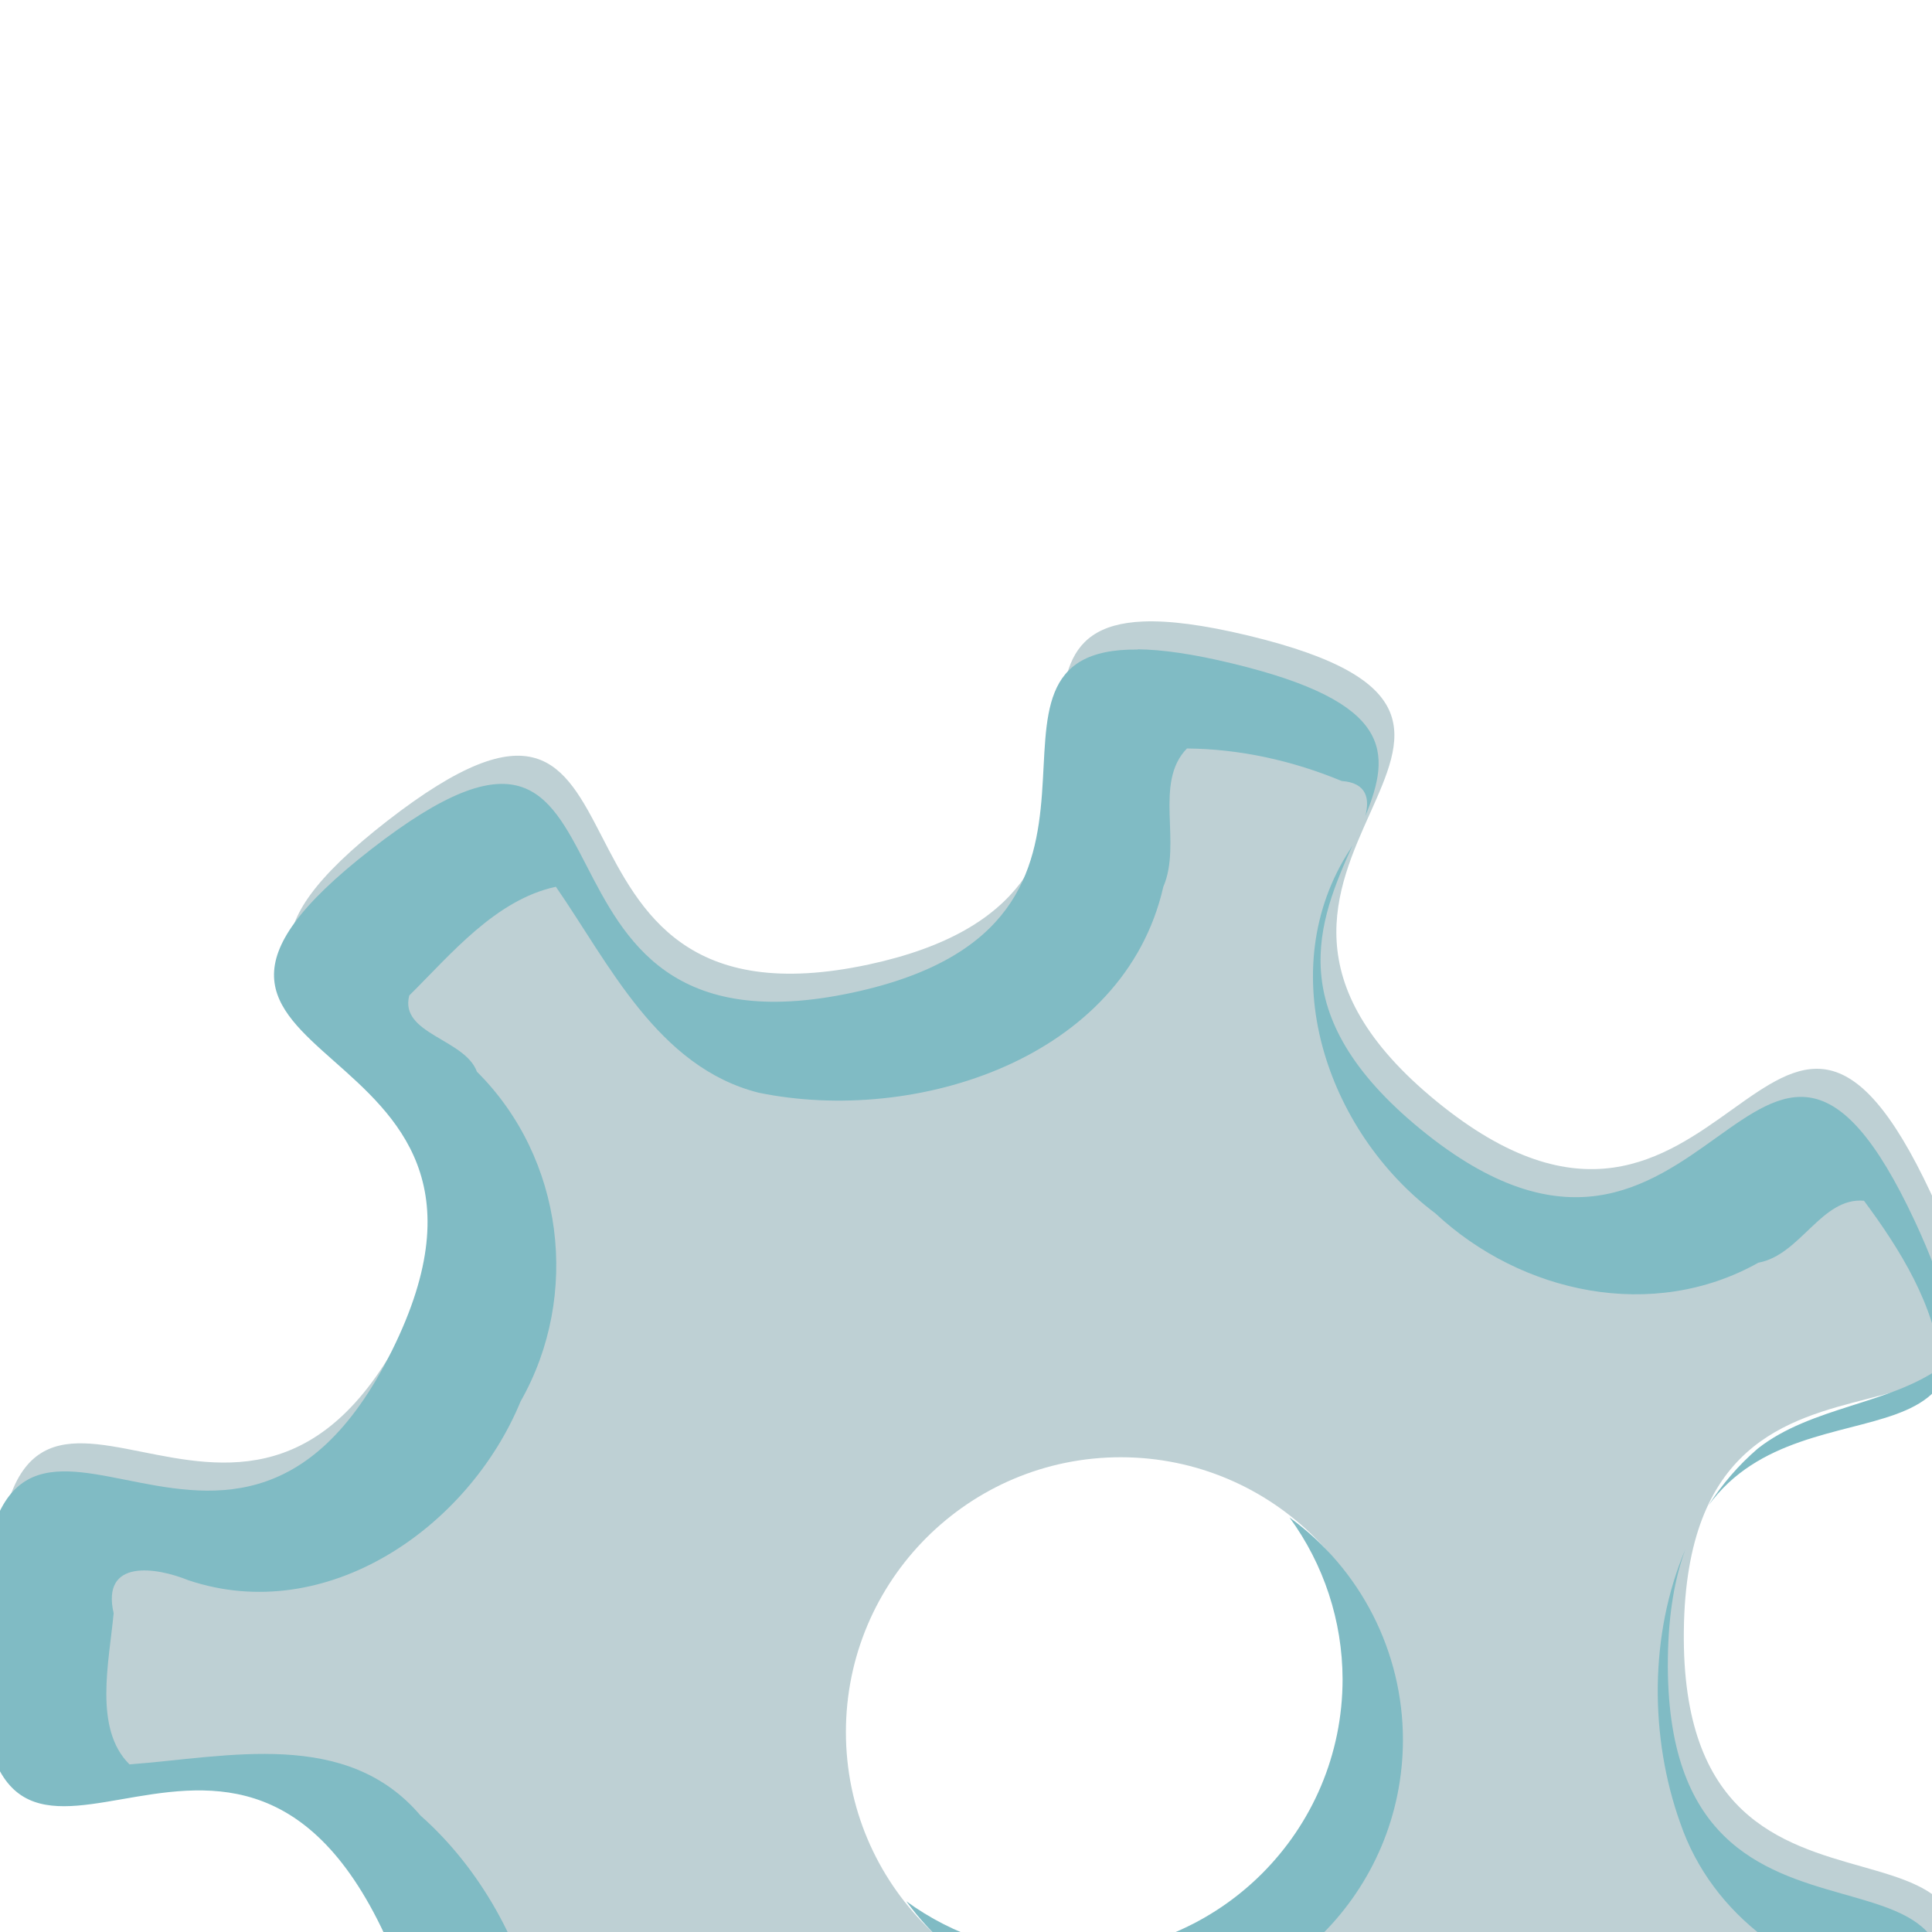
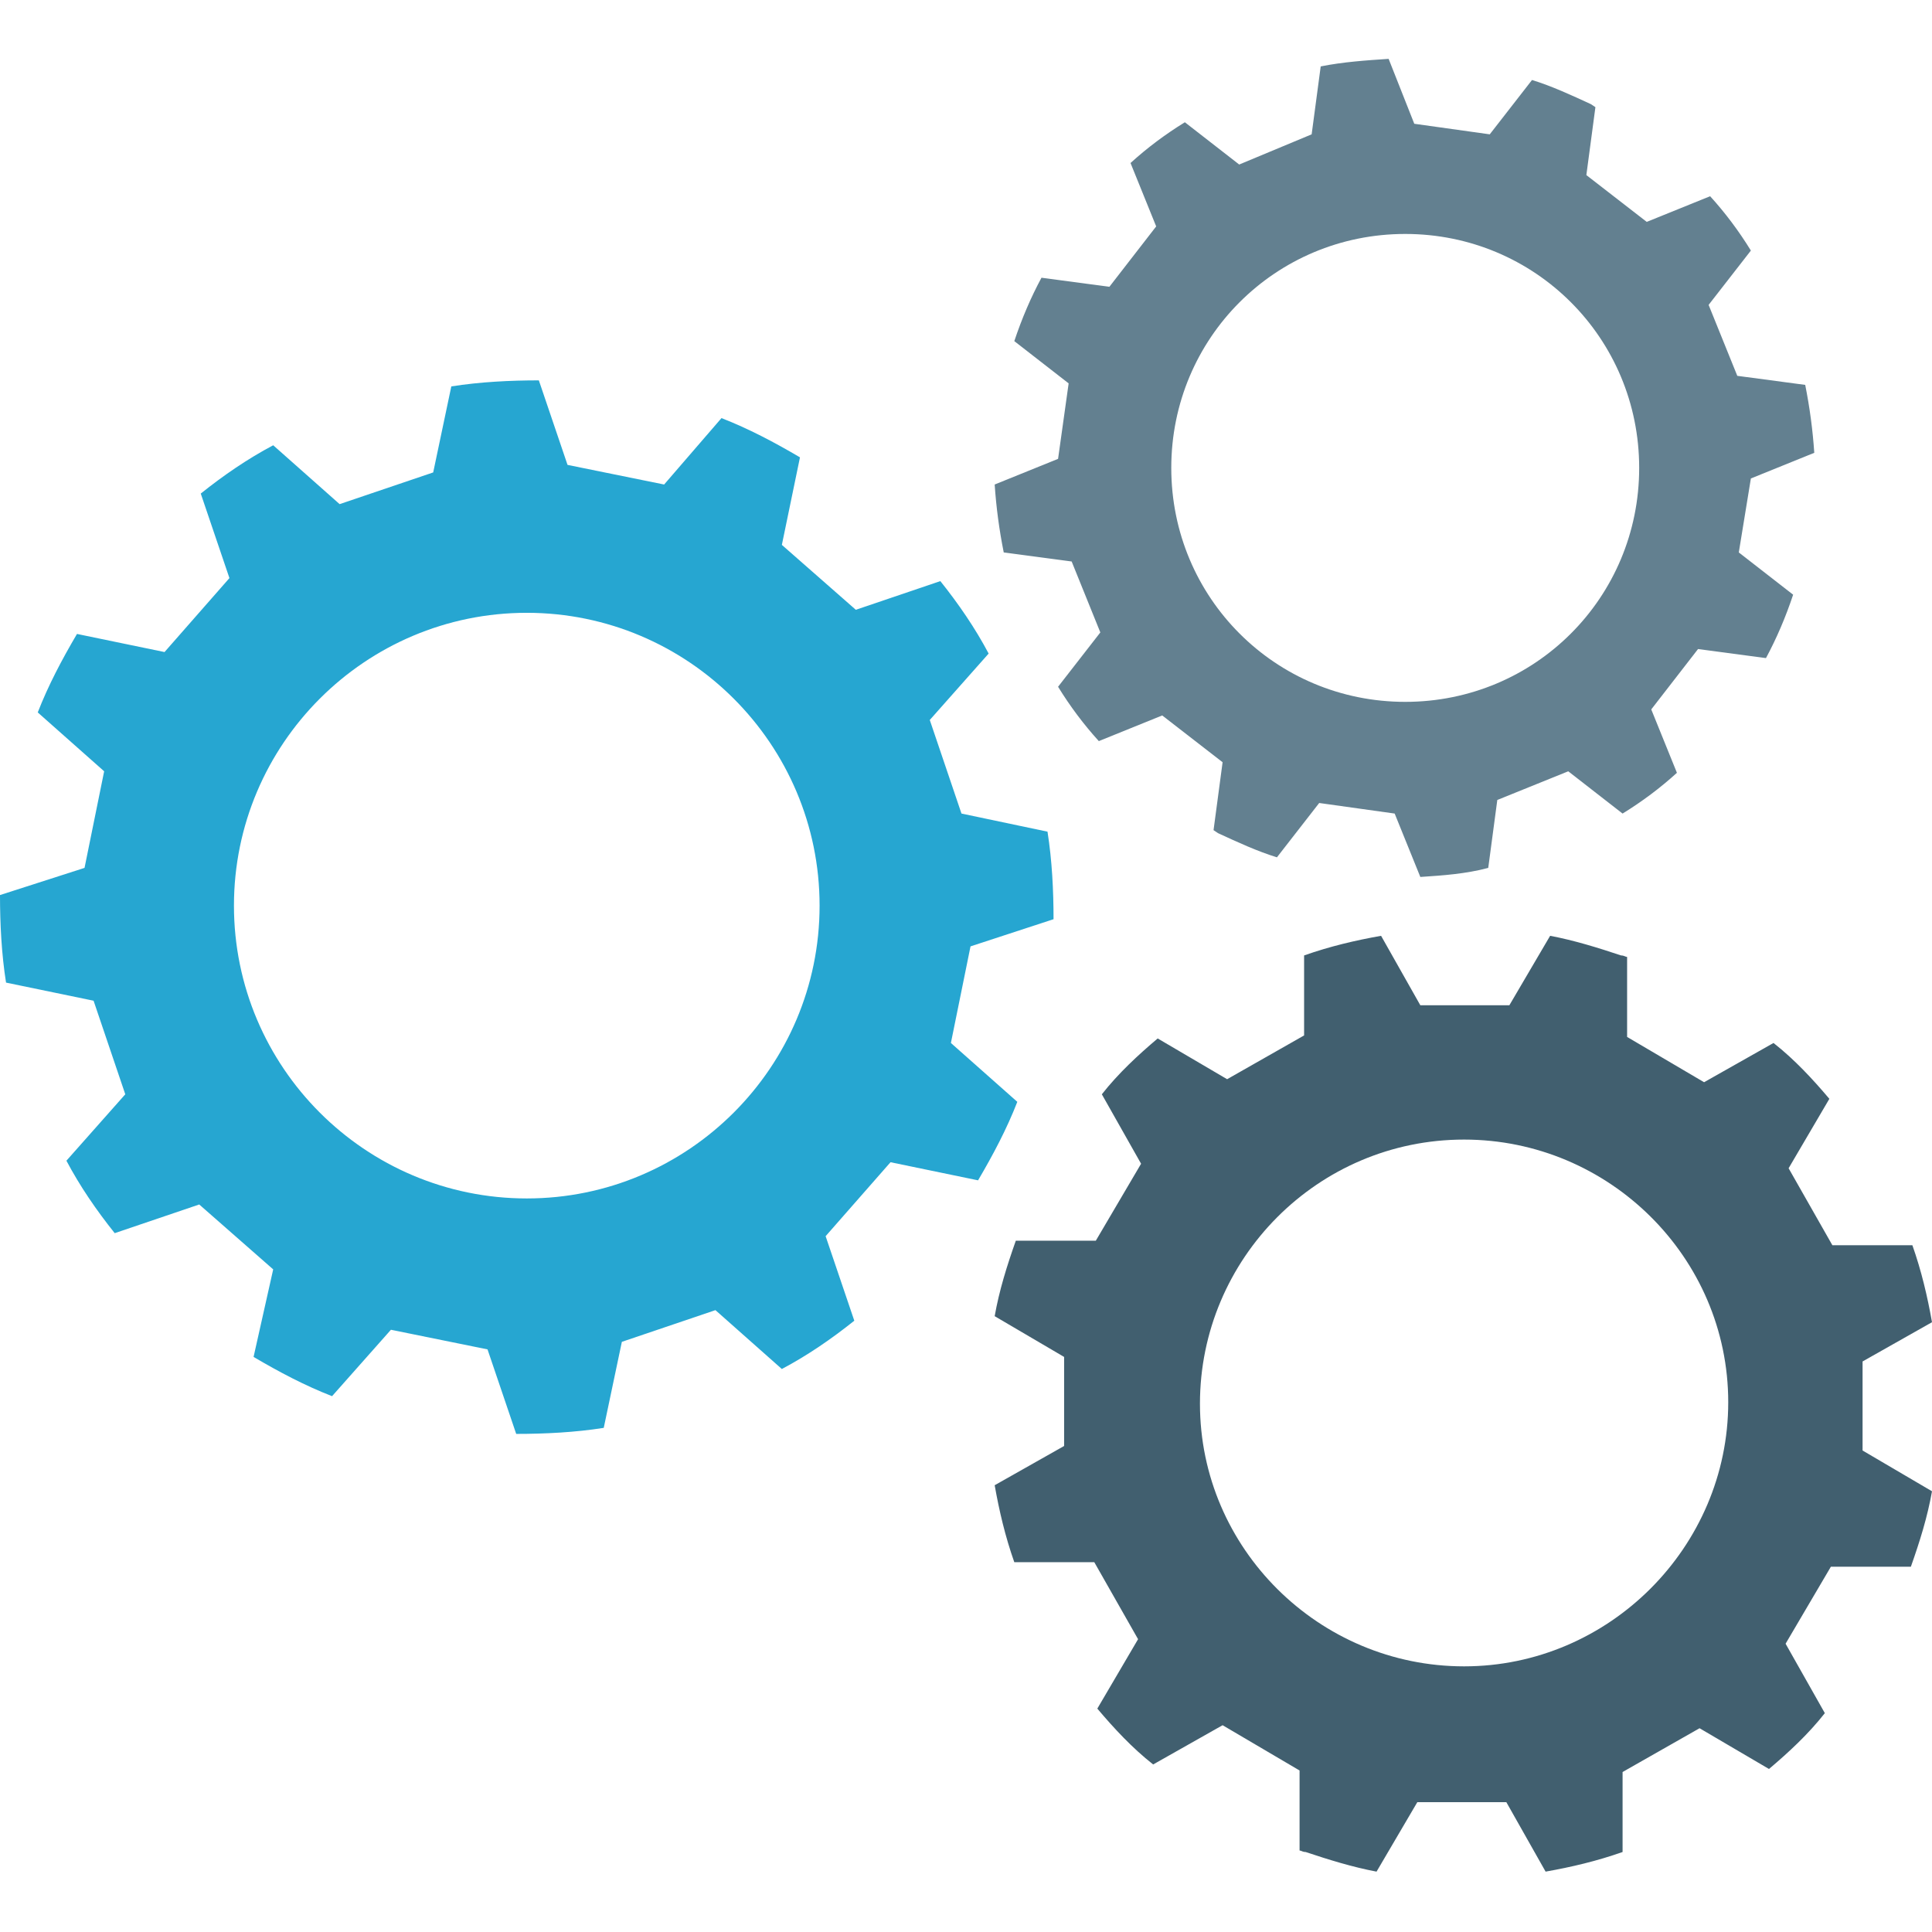
- <svg xmlns="http://www.w3.org/2000/svg" id="svg8" version="1.1" viewBox="0 0 16.933 16.933" height="16.933mm" width="16.933mm">
-   <defs id="defs2" />
-   <path style="opacity:1;vector-effect:none;fill:#bed0d4;fill-opacity:1;stroke:none;stroke-width:0.794;stroke-linecap:butt;stroke-linejoin:bevel;stroke-miterlimit:4;stroke-dasharray:none;stroke-dashoffset:0;stroke-opacity:1;marker:none" d="M 10.021,5.447 C 8.434,5.511 10.402,7.853 7.615,8.453 4.429,9.138 5.967,5.196 3.394,7.195 0.822,9.195 5.023,8.677 3.573,11.594 c -1.45,2.917 -3.574,-0.743 -3.614,2.514 -0.04,3.257 2.174,-0.349 3.552,2.603 1.378,2.952 -2.809,2.33 -0.286,4.392 2.523,2.062 1.082,-1.916 4.25,-1.152 3.168,0.764 0.071,3.648 3.257,2.963 3.186,-0.685 -0.825,-2.04 1.748,-4.04 2.572,-1.999 2.898,2.219 4.348,-0.698 1.45,-2.917 -2.11,-0.629 -2.07,-3.886 0.04,-3.257 3.543,-0.881 2.165,-3.833 C 15.543,7.506 15.114,11.715 12.591,9.653 10.069,7.59 14.111,6.335 10.943,5.571 10.547,5.476 10.248,5.438 10.021,5.447 Z M 9.823,12.772 A 2.409,2.409 0 0 1 12.231,15.18 2.409,2.409 0 0 1 9.823,17.589 2.409,2.409 0 0 1 7.414,15.18 2.409,2.409 0 0 1 9.823,12.772 Z" id="path820" />
-   <path style="opacity:1;vector-effect:none;fill:#80bbc4;fill-opacity:1;stroke:none;stroke-width:0.794;stroke-linecap:butt;stroke-linejoin:bevel;stroke-miterlimit:4;stroke-dasharray:none;stroke-dashoffset:0;stroke-opacity:1;marker:none" d="m 9.971,5.693 c -1.747,-0.019 0.342,2.396 -2.495,3.006 -3.186,0.685 -1.648,-3.256 -4.221,-1.257 -2.572,1.999 1.629,1.481 0.179,4.398 -1.45,2.917 -3.574,-0.743 -3.614,2.514 -0.04,3.257 2.174,-0.349 3.552,2.603 1.378,2.952 -2.809,2.33 -0.286,4.392 1.329,1.087 1.558,0.496 1.941,-0.194 -0.085,0.14 -0.174,0.276 -0.277,0.396 -0.483,-0.097 -1.002,-0.505 -1.278,-0.961 0.005,-0.363 0.527,-0.57 0.746,-0.852 1.027,-1.094 0.497,-2.917 -0.532,-3.825 -0.649,-0.766 -1.688,-0.514 -2.551,-0.449 -0.317,-0.313 -0.178,-0.902 -0.139,-1.325 -0.11,-0.479 0.372,-0.404 0.655,-0.289 1.211,0.406 2.456,-0.461 2.912,-1.568 0.528,-0.929 0.378,-2.133 -0.383,-2.889 -0.106,-0.289 -0.681,-0.33 -0.593,-0.668 0.364,-0.36 0.756,-0.839 1.285,-0.953 0.464,0.67 0.891,1.581 1.777,1.805 1.374,0.283 3.202,-0.295 3.547,-1.805 0.165,-0.382 -0.087,-0.911 0.207,-1.212 0.465,0.004 0.927,0.107 1.356,0.285 0.222,0.016 0.247,0.157 0.207,0.308 0.231,-0.561 0.246,-0.997 -1.161,-1.337 -0.346,-0.084 -0.619,-0.123 -0.833,-0.125 z m 1.884,1.715 c -0.007,0.012 -0.014,0.024 -0.021,0.035 -0.692,1.06 -0.209,2.474 0.747,3.192 0.754,0.703 1.905,0.951 2.83,0.432 0.371,-0.068 0.554,-0.576 0.926,-0.543 0.31,0.418 0.628,0.92 0.674,1.46 -0.451,0.325 -1.139,0.345 -1.605,0.712 -0.17,0.146 -0.314,0.315 -0.433,0.5 0.863,-1.192 2.919,-0.114 1.81,-2.492 -1.378,-2.952 -1.807,1.257 -4.33,-0.805 -1.239,-1.013 -0.895,-1.831 -0.598,-2.492 z m 2.917,6.17 c -0.318,0.746 -0.313,1.652 -0.046,2.398 0.28,0.82 1.044,1.353 1.881,1.48 0.462,0.046 0.301,0.468 0.168,0.786 1.211,-2.639 -2.195,-0.518 -2.157,-3.704 0.005,-0.397 0.061,-0.71 0.154,-0.96 z m -0.592,4.654 c -0.219,-7.5e-4 -0.439,0.035 -0.656,0.114 -0.775,0.268 -1.546,0.845 -1.925,1.597 0.139,-0.261 0.372,-0.535 0.742,-0.822 2.481,-1.928 2.872,1.927 4.198,-0.414 -0.139,0.248 -0.317,0.484 -0.582,0.306 -0.482,-0.449 -1.12,-0.778 -1.776,-0.78 z m 2.454,0.299 c -0.029,0.054 -0.06,0.113 -0.093,0.172 0.03,-0.054 0.061,-0.111 0.093,-0.172 z m -9.386,1.232 c -0.369,0.003 -0.734,0.071 -1.067,0.21 -0.49,0.123 -0.746,0.498 -0.982,0.893 0.341,-0.521 0.871,-0.973 2.137,-0.668 3.168,0.764 0.071,3.648 3.257,2.963 2.614,-0.562 0.383,-1.576 0.919,-3.026 -0.095,0.238 -0.151,0.492 -0.156,0.757 -0.033,0.574 0.332,1.088 0.422,1.613 -0.391,0.381 -1.056,0.396 -1.577,0.41 -0.229,-0.332 -0.073,-0.868 -0.181,-1.275 -0.316,-1.194 -1.567,-1.886 -2.773,-1.877 z" id="use940-5-5" />
-   <path style="opacity:1;vector-effect:none;fill:#80bbc4;fill-opacity:1;stroke:none;stroke-width:0.794;stroke-linecap:butt;stroke-linejoin:bevel;stroke-miterlimit:4;stroke-dasharray:none;stroke-dashoffset:0;stroke-opacity:1;marker:none" d="m 9.887,17.656 a 2.409,2.409 0 0 0 2.409,-2.409 2.409,2.409 0 0 0 -0.994,-1.947 2.409,2.409 0 0 1 0.465,1.417 2.409,2.409 0 0 1 -2.409,2.409 2.409,2.409 0 0 1 -1.414,-0.462 2.409,2.409 0 0 0 1.944,0.991 z" id="use1077" />
+ <svg xmlns="http://www.w3.org/2000/svg" version="1.1" id="Layer_1" x="0px" y="0px" viewBox="0 0 64 64" xml:space="preserve" width="64" height="64">
+   <defs id="defs41" />
+   <g id="g868" transform="matrix(0.1269531,0,0,0.1269531,0,-0.0249863)" style="stroke-width:7.877">
+     <path id="path2" d="m 486.006,355.446 18.117,-10.24 c -1.182,-6.695 -2.757,-13.391 -5.12,-20.086 h -20.874 l -11.422,-20.086 10.634,-18.117 c -4.332,-5.12 -9.058,-10.24 -14.572,-14.572 l -18.117,10.24 -20.086,-11.815 v -20.874 c -0.394,0 -0.788,-0.394 -1.575,-0.394 -5.908,-1.969 -12.209,-3.938 -18.511,-5.12 l -10.634,18.117 h -23.237 l -10.24,-18.117 c -6.695,1.182 -13.391,2.757 -20.086,5.12 v 20.874 l -20.086,11.422 -18.117,-10.634 c -5.12,4.332 -10.24,9.058 -14.572,14.572 l 10.24,18.117 -11.815,20.086 h -20.874 c -2.363,6.695 -4.332,12.997 -5.514,19.692 l 18.117,10.634 v 23.237 l -18.117,10.24 c 1.182,6.695 2.757,13.391 5.12,20.086 h 20.874 l 11.422,20.086 -10.634,18.117 c 4.332,5.12 9.058,10.24 14.572,14.572 l 18.117,-10.24 20.086,11.815 v 20.874 c 0.394,0 0.788,0.394 1.575,0.394 5.908,1.969 12.209,3.938 18.511,5.12 l 10.634,-18.117 h 23.237 l 10.24,18.117 c 6.695,-1.182 13.391,-2.757 20.086,-5.12 v -20.874 l 20.086,-11.422 18.117,10.634 c 5.12,-4.332 10.24,-9.058 14.572,-14.572 l -10.24,-18.117 11.815,-20.086 h 20.874 c 2.363,-6.695 4.332,-12.997 5.514,-19.692 l -18.117,-10.634 z m -103.975,79.557 c -37.809,0 -68.923,-30.72 -68.923,-68.529 0,-37.809 30.72,-68.923 68.923,-68.923 37.809,0 68.923,30.72 68.923,68.529 0,37.809 -31.114,68.923 -68.923,68.923 z" style="fill:#415f6f;stroke-width:62.046" />
+     <path id="path4" d="m 274.905,240.049 c 0,-7.483 -0.394,-15.36 -1.575,-22.843 l -22.449,-4.726 -8.271,-24.418 15.36,-17.329 c -3.545,-6.695 -7.877,-12.997 -12.603,-18.905 l -22.055,7.483 -19.298,-16.935 4.726,-22.843 c -6.695,-3.938 -13.391,-7.483 -20.48,-10.24 l -14.966,17.329 -25.206,-5.12 -7.483,-22.055 c -7.483,0 -15.36,0.394 -22.843,1.575 l -4.726,22.449 -24.418,8.271 -17.329,-15.36 c -6.695,3.545 -12.997,7.877 -18.905,12.603 l 7.483,22.055 -16.935,19.298 -22.843,-4.726 c -3.938,6.695 -7.483,13.391 -10.24,20.48 l 17.329,15.36 -5.12,25.206 L 0,233.748 c 0,7.483 0.394,15.36 1.575,22.843 l 22.843,4.726 8.271,24.418 -15.36,17.329 c 3.545,6.695 7.877,12.997 12.603,18.905 l 22.055,-7.483 19.298,16.935 -5.12,22.843 c 6.695,3.938 13.391,7.483 20.48,10.24 l 15.36,-17.329 25.206,5.12 7.483,22.055 c 7.483,0 15.36,-0.394 22.843,-1.575 l 4.726,-22.449 24.418,-8.271 17.329,15.36 c 6.695,-3.545 12.997,-7.877 18.905,-12.603 l -7.483,-22.055 16.935,-19.298 22.843,4.726 c 3.938,-6.695 7.483,-13.391 10.24,-20.48 l -17.329,-15.36 5.12,-25.206 z m -137.453,72.862 c -42.142,0 -76.406,-34.265 -76.406,-76.406 0,-42.141 34.265,-76.406 76.406,-76.406 42.141,0 76.406,34.265 76.406,76.406 0,42.141 -34.264,76.406 -76.406,76.406 z" style="fill:#26a6d1;stroke-width:62.046" />
+     <path id="path6" d="m 456.862,125.046 16.542,-6.695 c -0.394,-5.908 -1.182,-11.815 -2.363,-17.723 l -17.723,-2.363 -7.483,-18.511 11.028,-14.178 c -3.151,-5.12 -6.695,-9.846 -10.634,-14.178 l -16.542,6.695 -15.754,-12.209 2.363,-17.723 -1.182,-0.788 c -5.12,-2.363 -10.24,-4.726 -15.36,-6.302 l -11.028,14.178 -19.692,-2.757 -6.695,-16.935 c -5.908,0.394 -11.815,0.788 -17.723,1.969 l -2.363,17.723 -18.905,7.877 -14.178,-11.028 c -5.12,3.151 -9.846,6.695 -14.178,10.634 l 6.695,16.542 -12.209,15.754 -17.723,-2.363 c -2.757,5.12 -5.12,10.634 -7.089,16.542 l 14.178,11.028 -2.757,19.692 -16.542,6.695 c 0.394,5.908 1.182,11.815 2.363,17.723 l 17.723,2.363 7.483,18.511 -11.028,14.178 c 3.151,5.12 6.695,9.846 10.634,14.178 l 16.542,-6.695 15.754,12.209 -2.363,17.723 1.182,0.788 c 5.12,2.363 10.24,4.726 15.36,6.302 l 11.028,-14.178 19.692,2.757 6.695,16.542 c 5.908,-0.394 11.815,-0.788 17.723,-2.363 l 2.363,-17.723 18.511,-7.483 14.178,11.028 c 5.12,-3.151 9.846,-6.695 14.178,-10.634 l -6.695,-16.542 12.209,-15.754 17.723,2.363 c 2.757,-5.12 5.12,-10.634 7.089,-16.542 l -14.178,-11.028 c 0,0 3.151,-19.299 3.151,-19.299 z m -90.191,58.289 c -33.871,0 -61.046,-27.175 -61.046,-61.046 0,-33.871 27.175,-61.046 61.046,-61.046 33.871,0 61.046,27.175 61.046,61.046 0,33.871 -27.175,61.046 -61.046,61.046 z" style="fill:#638090;stroke-width:62.046" />
+     <g id="g8" style="stroke-width:7.877">
+ </g>
+     <g id="g10" style="stroke-width:7.877">
+ </g>
+     <g id="g12" style="stroke-width:7.877">
+ </g>
+     <g id="g14" style="stroke-width:7.877">
+ </g>
+     <g id="g16" style="stroke-width:7.877">
+ </g>
+     <g id="g18" style="stroke-width:7.877">
+ </g>
+     <g id="g20" style="stroke-width:7.877">
+ </g>
+     <g id="g22" style="stroke-width:7.877">
+ </g>
+     <g id="g24" style="stroke-width:7.877">
+ </g>
+     <g id="g26" style="stroke-width:7.877">
+ </g>
+     <g id="g28" style="stroke-width:7.877">
+ </g>
+     <g id="g30" style="stroke-width:7.877">
+ </g>
+     <g id="g32" style="stroke-width:7.877">
+ </g>
+     <g id="g34" style="stroke-width:7.877">
+ </g>
+     <g id="g36" style="stroke-width:7.877">
+ </g>
+   </g>
</svg>
